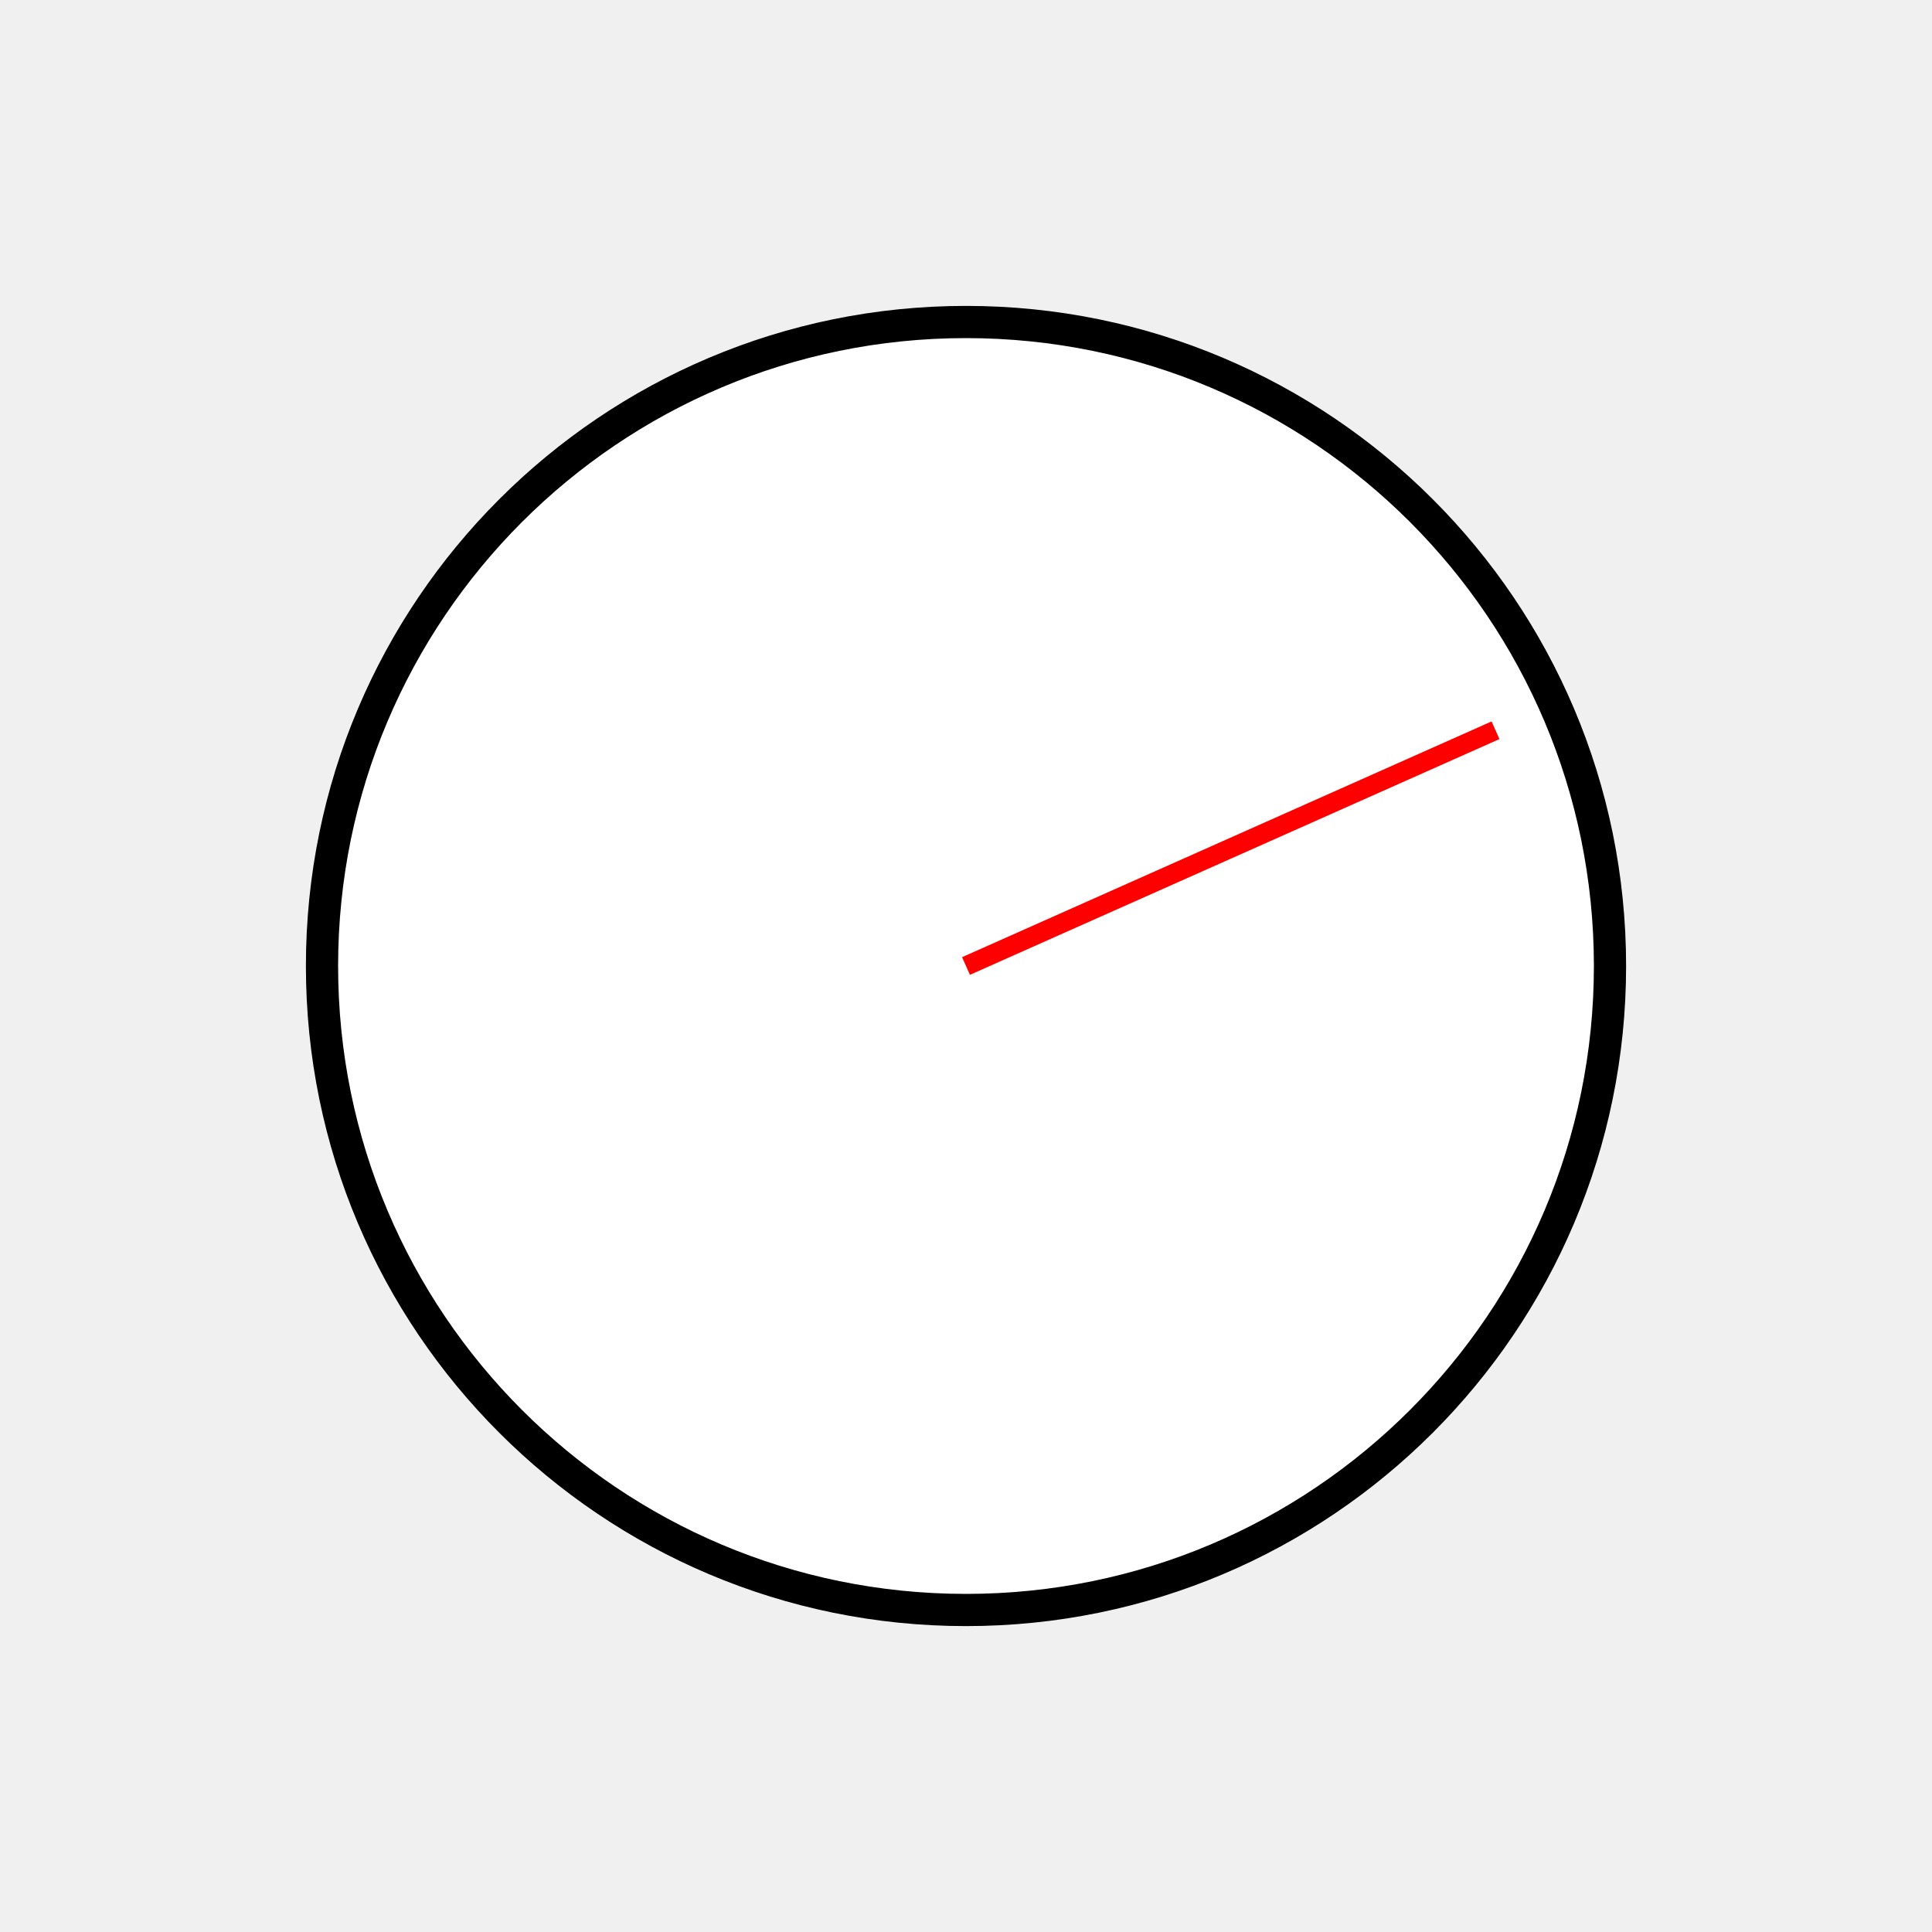
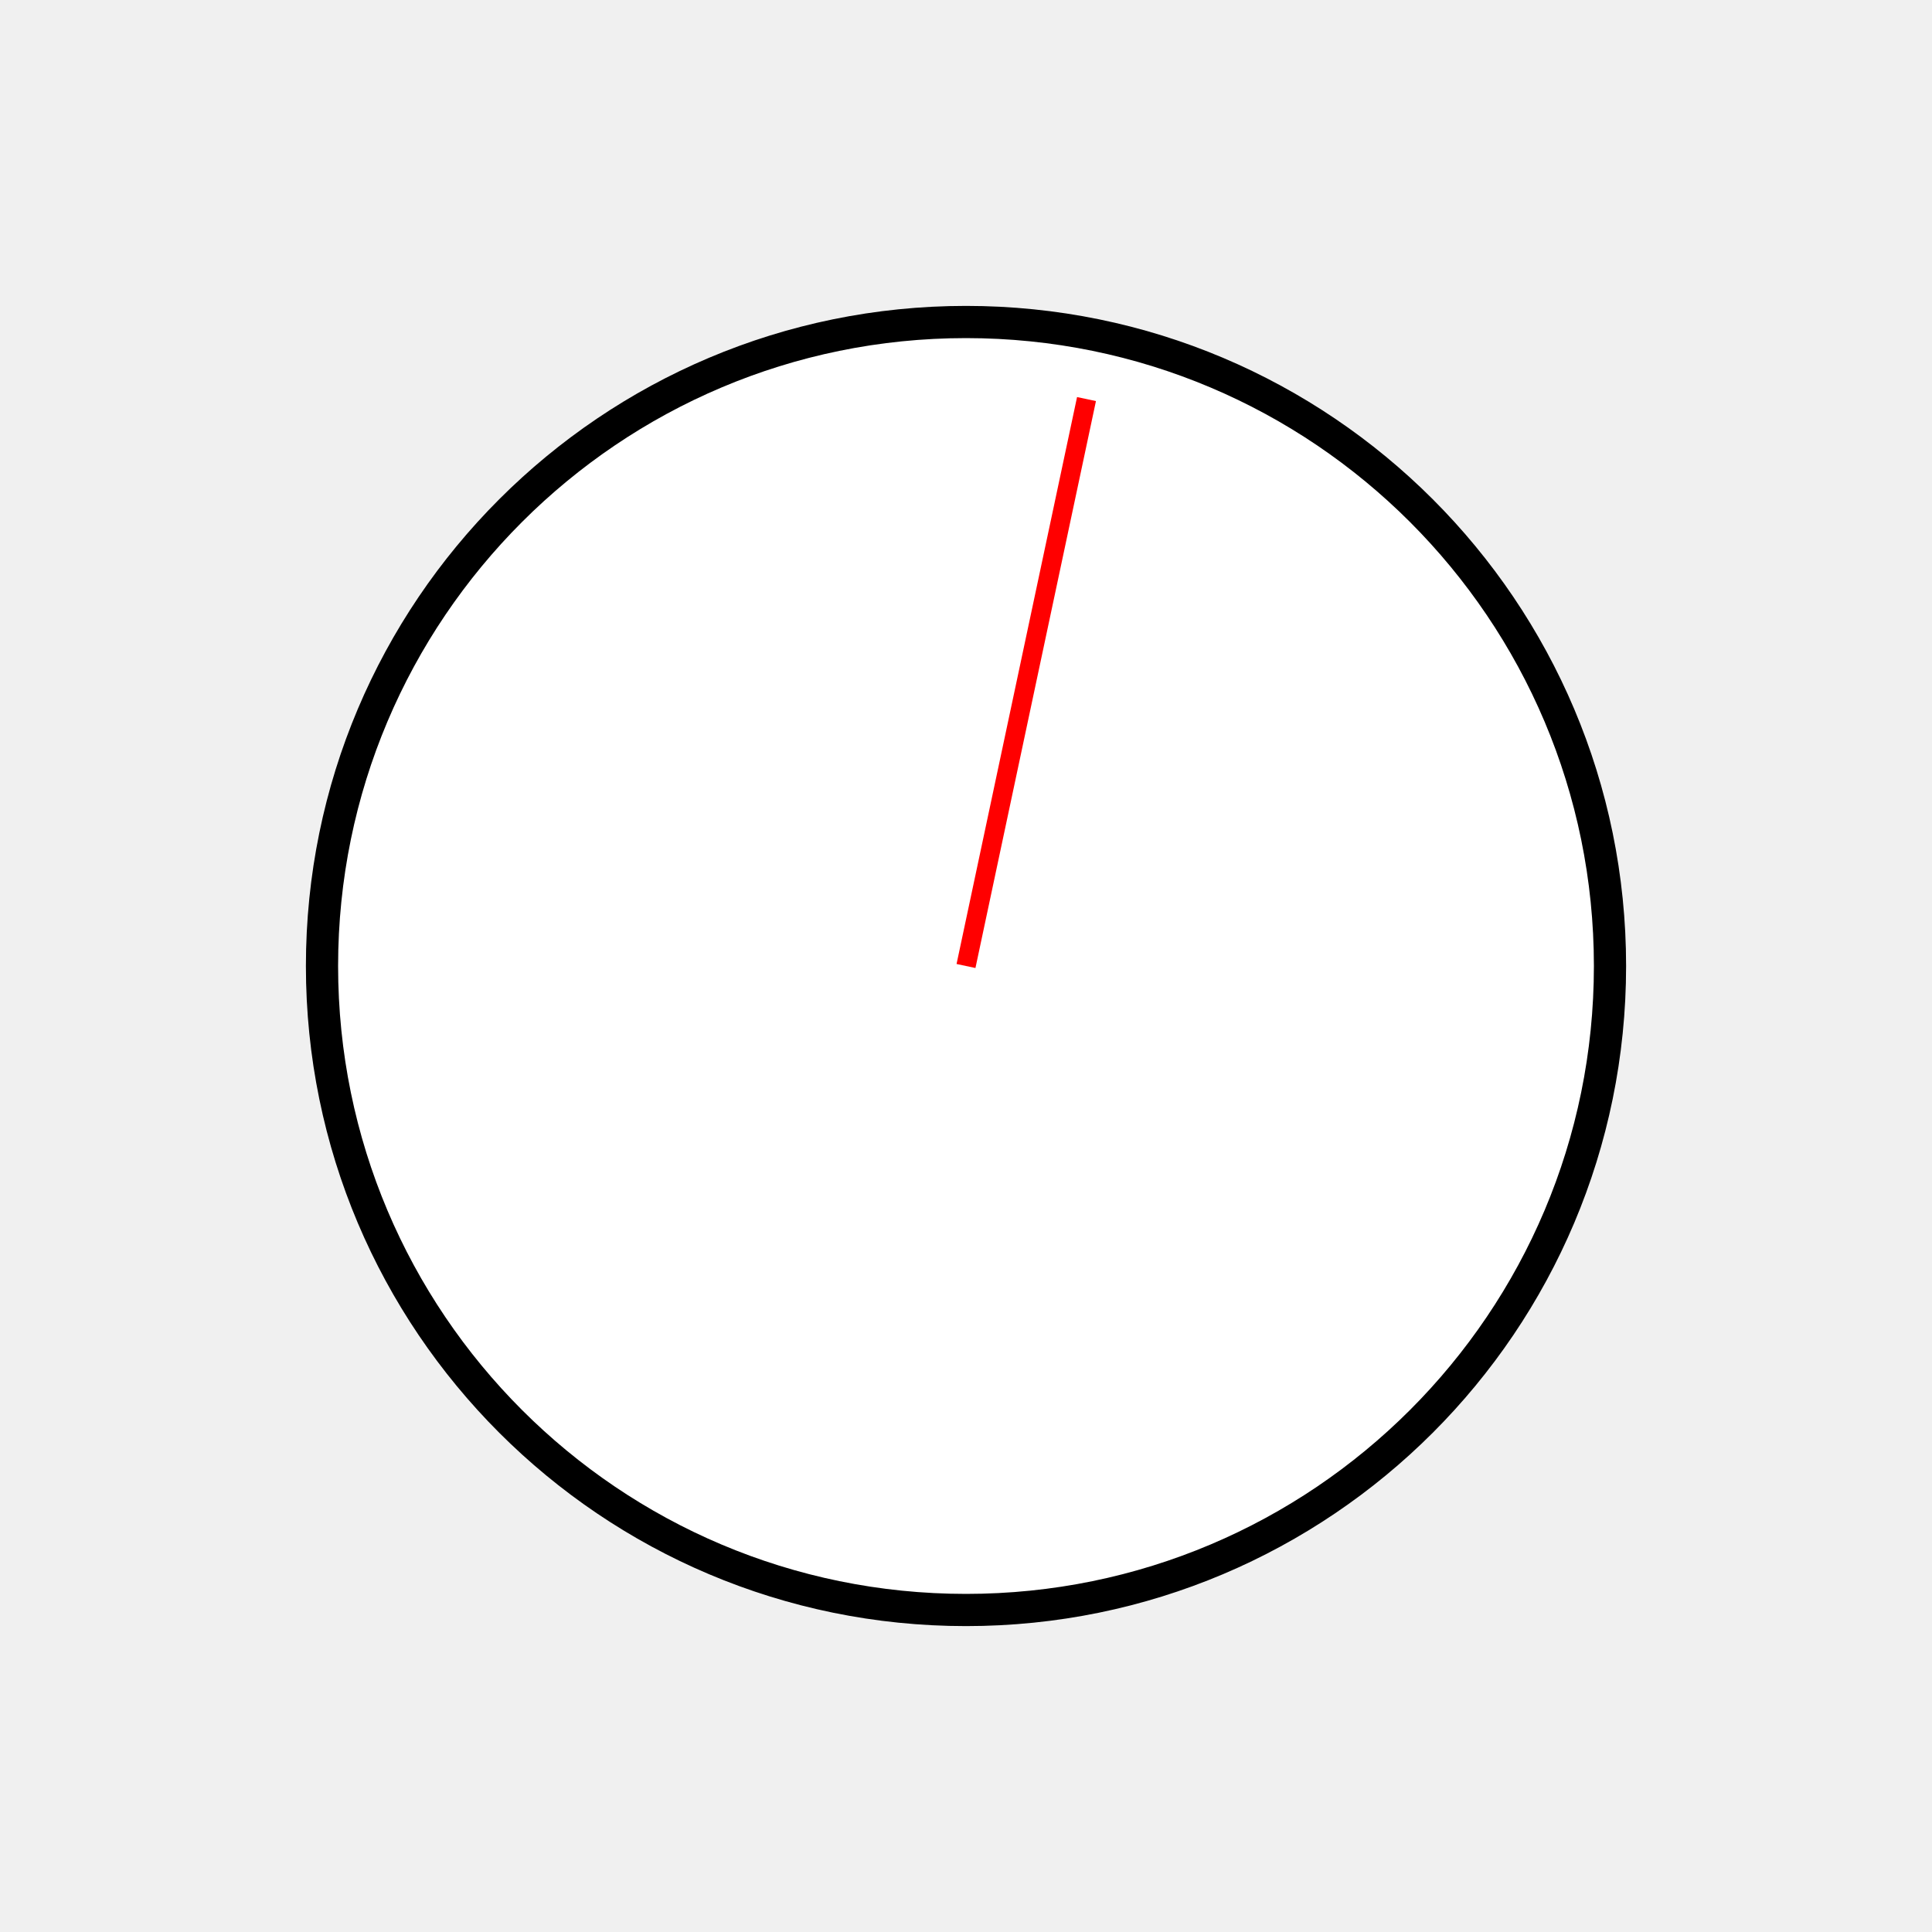
<svg xmlns="http://www.w3.org/2000/svg" width="100%" height="100%" viewBox="0 0 300 300" version="2.0">
  <circle cx="150" cy="150" r="100" style="fill:#fff;stroke:#000;stroke-width:5px;" />
-   <line x1="150" y1="150" x2="232.219" y2="113.394" style="fill:none;stroke:#f00;stroke-width:3px;" />
+   <line x1="150" y1="150" x2="168.712" y2="61.967" style="fill:none;stroke:#f00;stroke-width:3px;" />
</svg>
